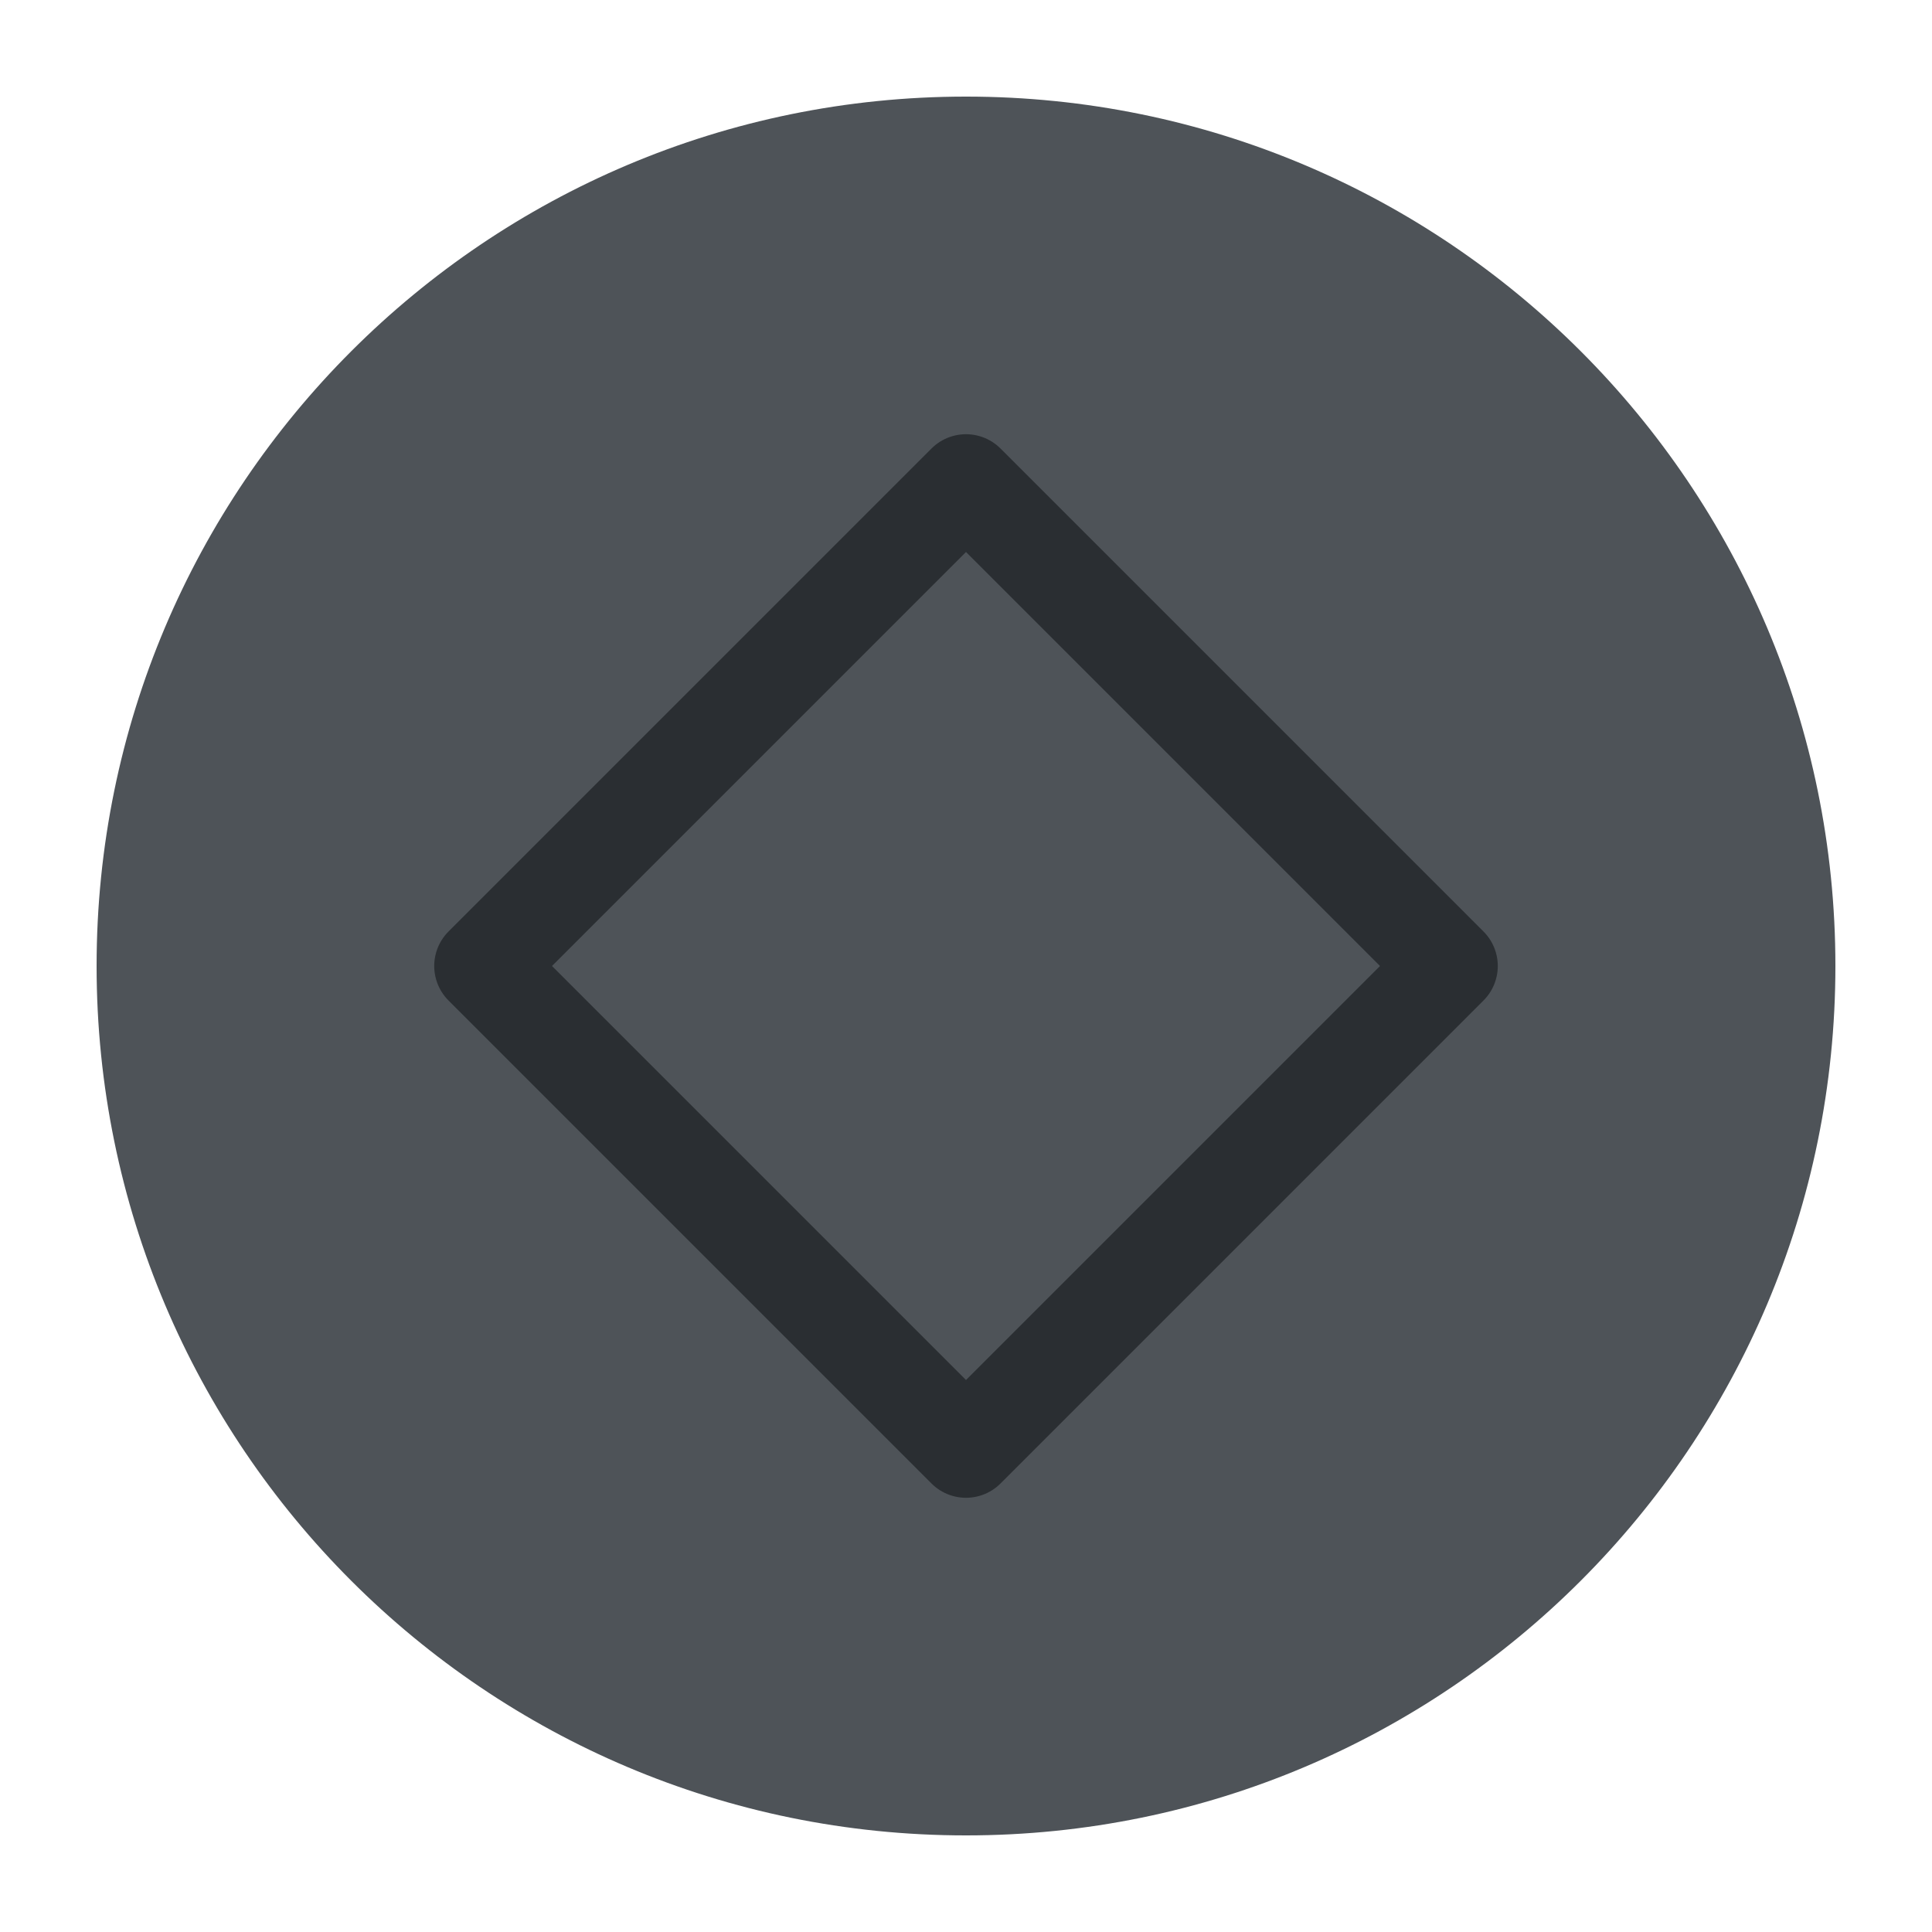
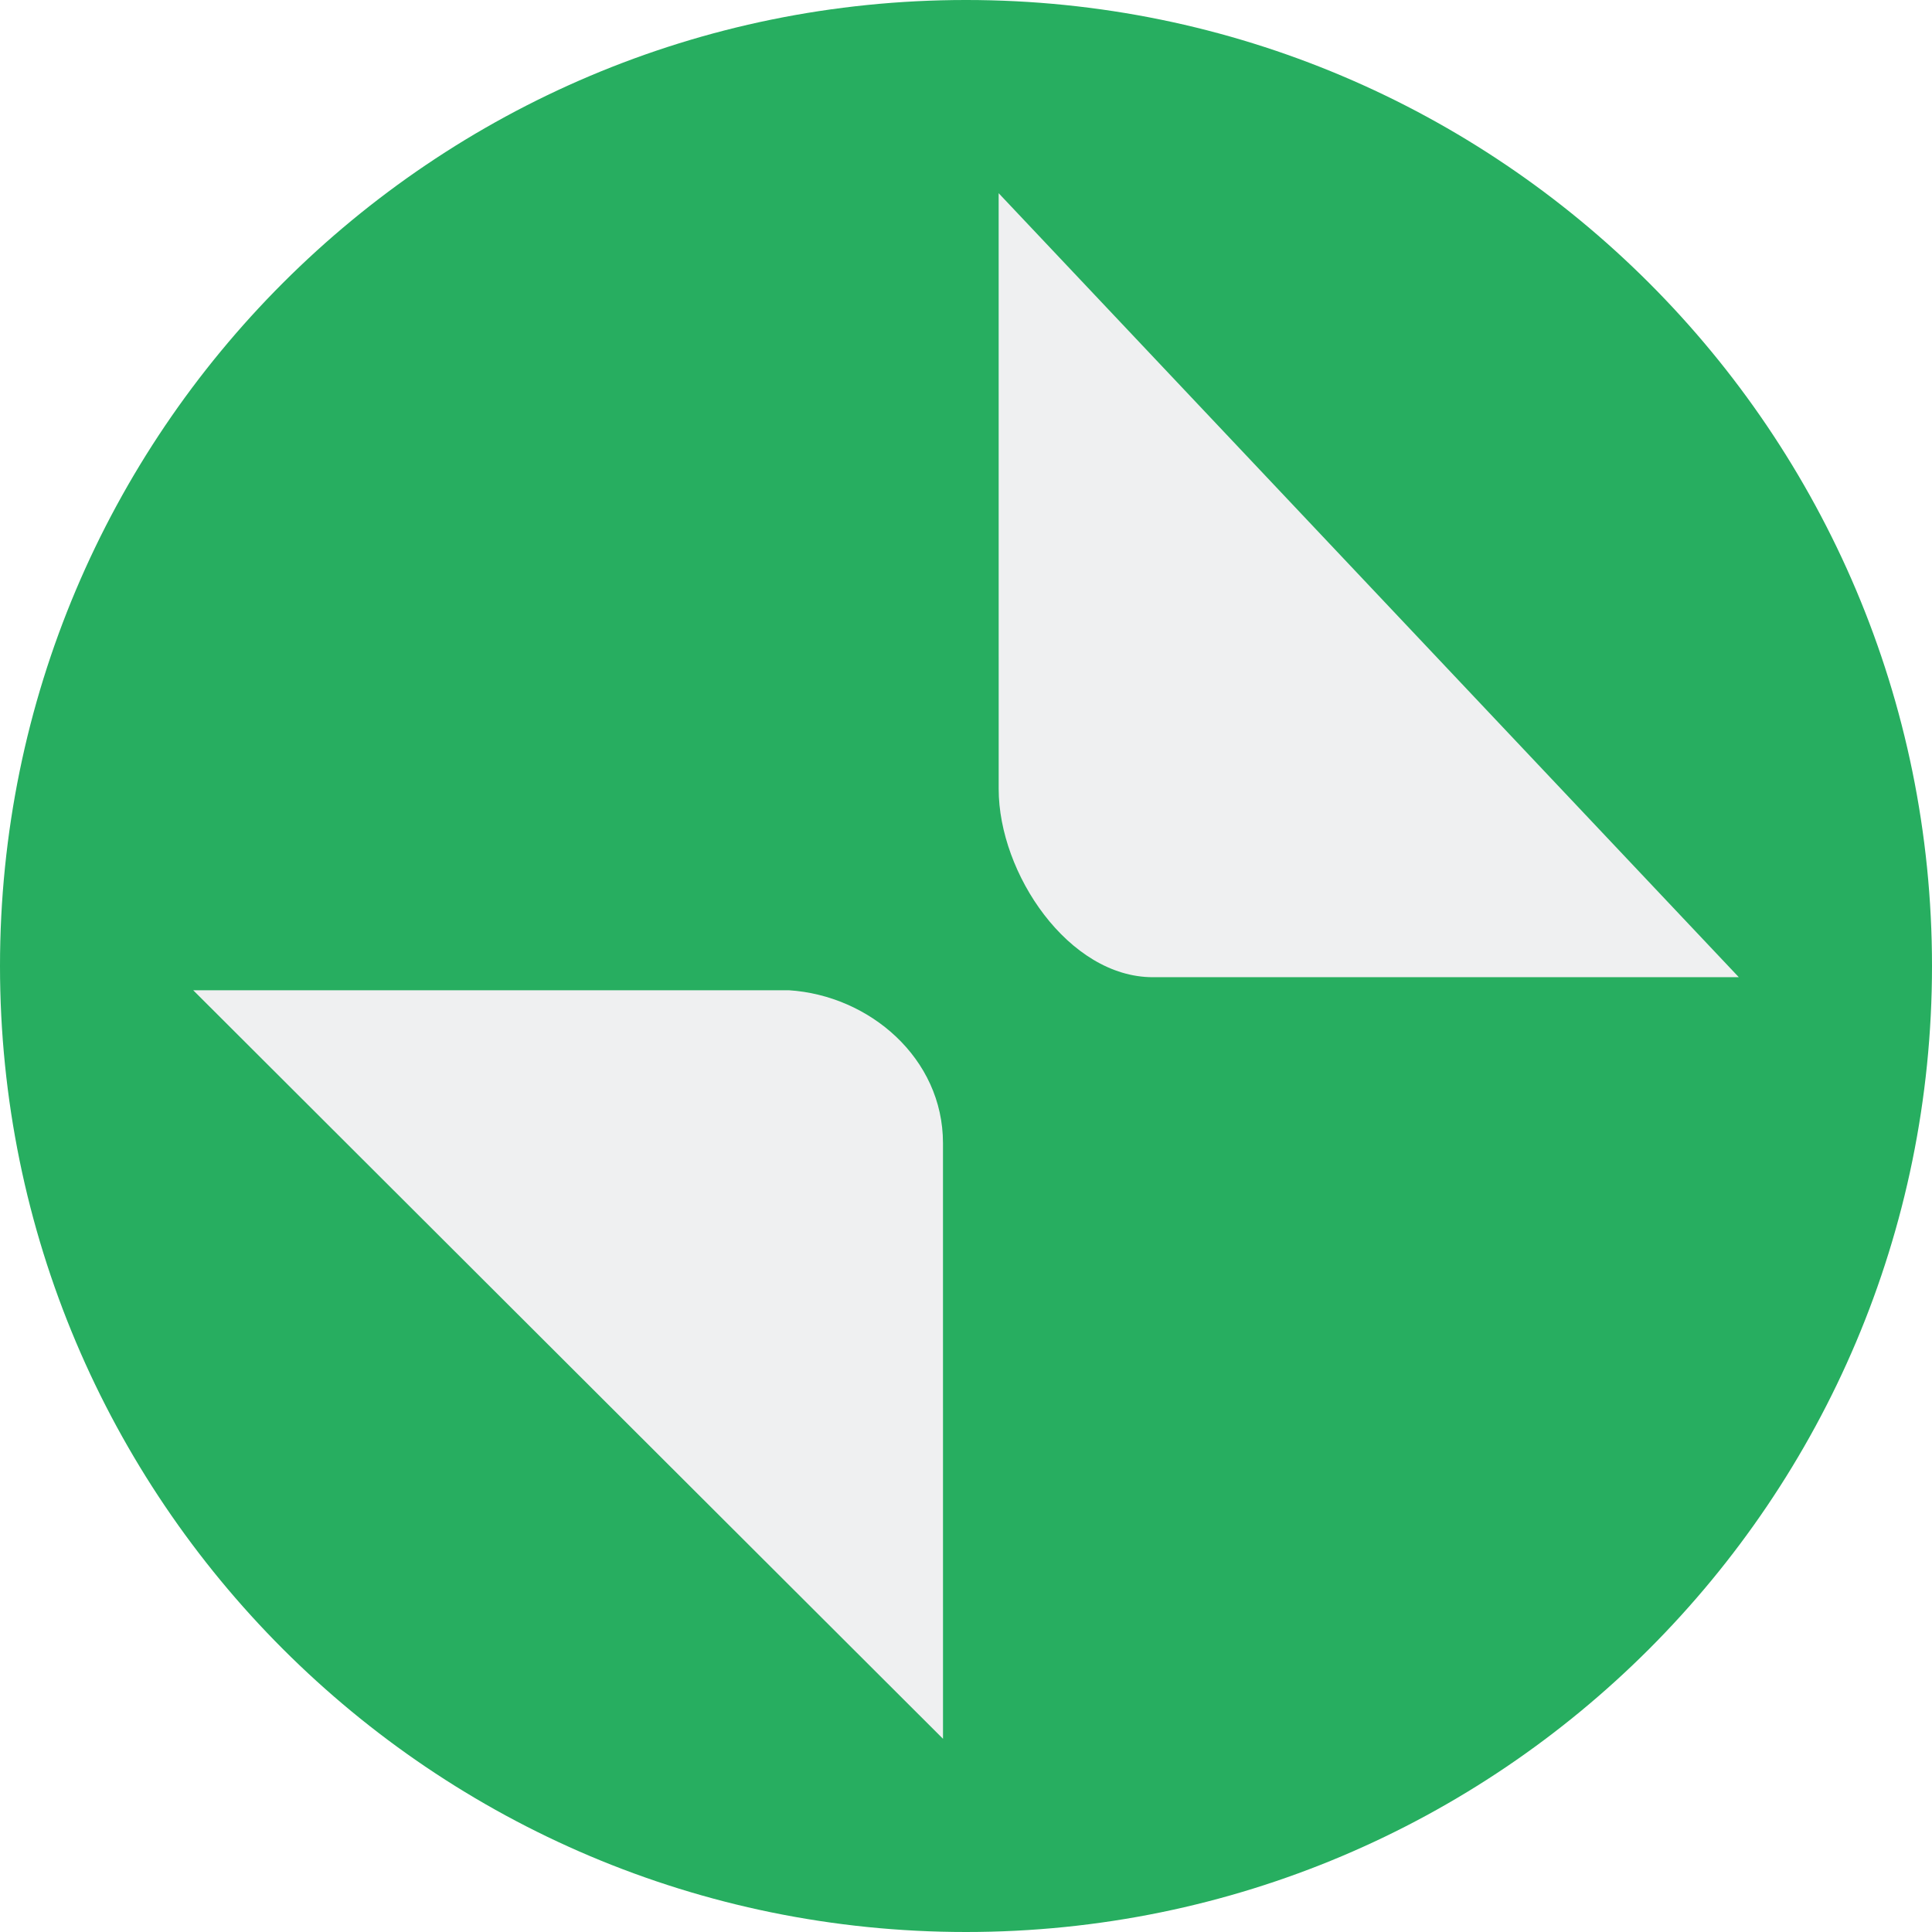
<svg xmlns="http://www.w3.org/2000/svg" viewBox="0 0 50 50" version="1.2" baseProfile="tiny">
  <defs>
</defs>
  <g fill="none" stroke="black" stroke-width="1" fill-rule="evenodd" stroke-linecap="square" stroke-linejoin="bevel">
-     <g fill="#4e5358" fill-opacity="1" stroke="none" transform="matrix(2.5,0,0,2.5,2.5,2.5)" font-family="Noto Sans" font-size="10" font-weight="400" font-style="normal">
-       <circle cx="9" cy="9" r="9" />
+     <g fill="#27ae60" fill-opacity="1" stroke="none" transform="matrix(0.0548323,0,0,-0.0548326,-4.16213,50.1607)" font-family="Noto Sans" font-size="10" font-weight="400" font-style="normal">
+       <path vector-effect="none" fill-rule="nonzero" d="M531.846,2.931 C783.648,2.931 987.778,207.06 987.778,458.864 C987.778,710.669 783.648,914.798 531.846,914.798 C280.037,914.798 75.907,710.669 75.907,458.864 C75.907,207.06 280.037,2.931 531.846,2.931 " />
    </g>
-     <g fill="none" stroke="#2a2e32" stroke-opacity="1" stroke-width="1.01" stroke-linecap="round" stroke-linejoin="round" transform="matrix(2.5,0,0,2.5,2.5,2.5)" font-family="Noto Sans" font-size="10" font-weight="400" font-style="normal">
-       <path vector-effect="none" fill-rule="evenodd" d="M4,9 L9,4 L14,9 L9,14 L4,9" />
+     <g fill="#eff0f1" fill-opacity="1" stroke="none" transform="matrix(0.0616553,0,0,-0.0611325,-1.69666,51.4028)" font-family="Noto Sans" font-size="10" font-weight="400" font-style="normal">
+       <path vector-effect="none" fill-rule="nonzero" d="M446.704,759.054 L446.715,506.856 C446.717,470.972 476.145,427.15 511.418,427.152 L757.383,427.163 L446.704,759.054 M423.337,356.938 C423.335,392.825 392.503,419.455 358.645,421.629 L108.615,421.631 L423.348,104.737 L423.337,356.938" />
    </g>
    <g fill="none" stroke="#000000" stroke-opacity="1" stroke-width="1" stroke-linecap="square" stroke-linejoin="bevel" transform="matrix(1,0,0,1,0,0)" font-family="Noto Sans" font-size="10" font-weight="400" font-style="normal">
</g>
  </g>
</svg>
